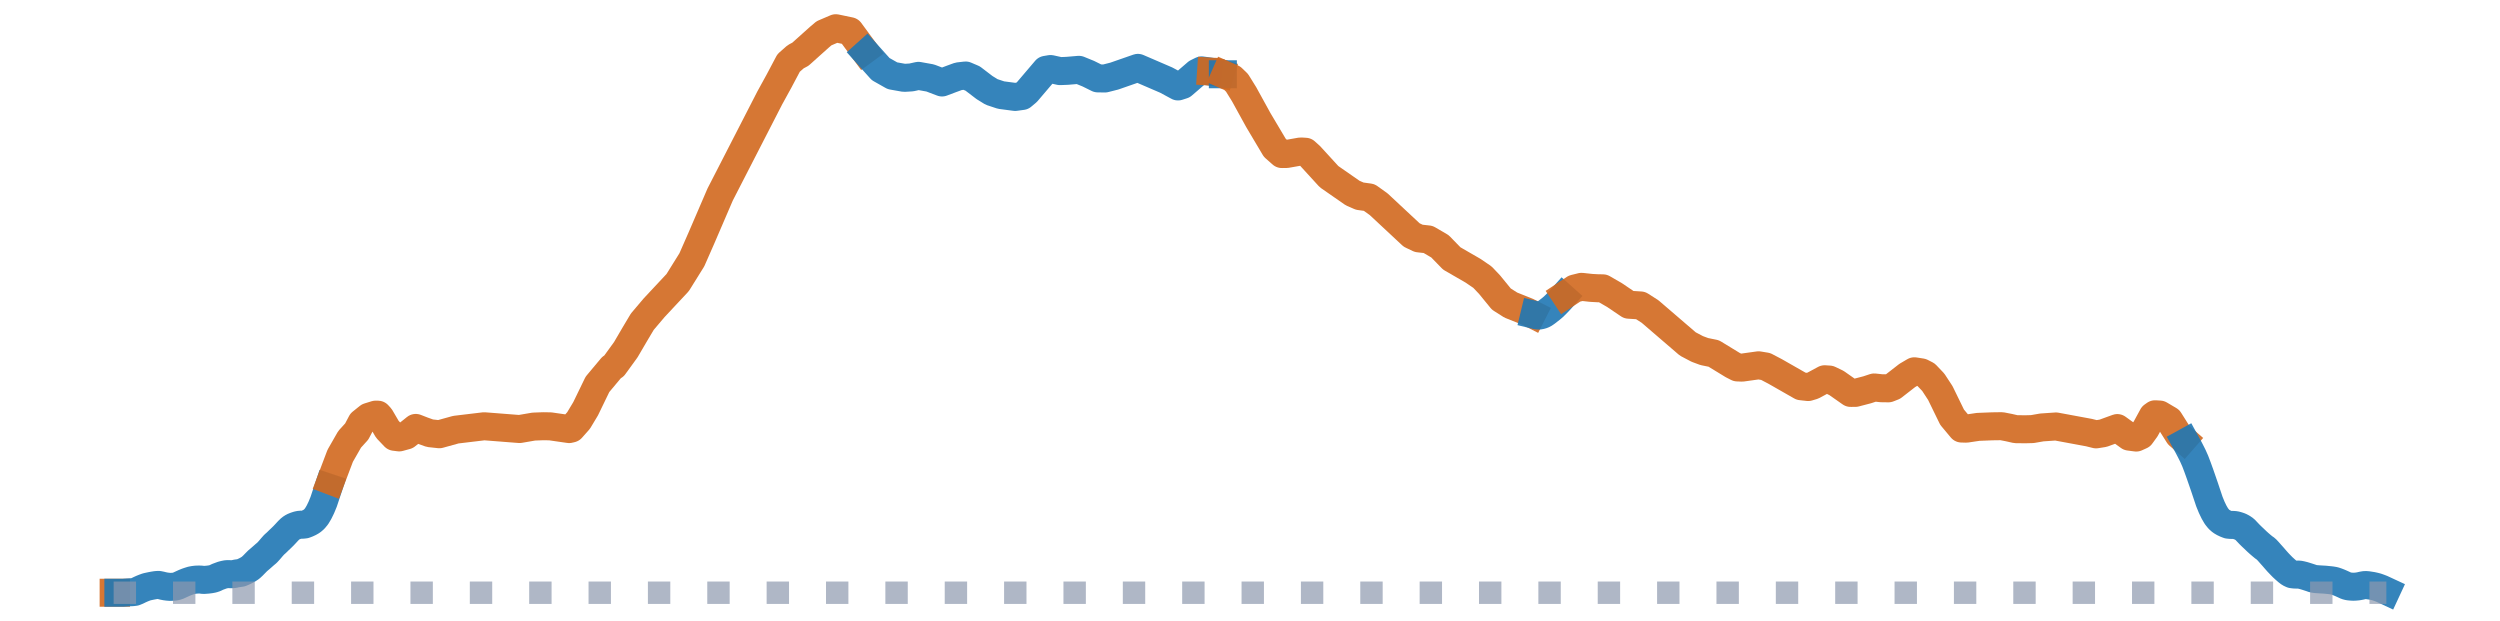
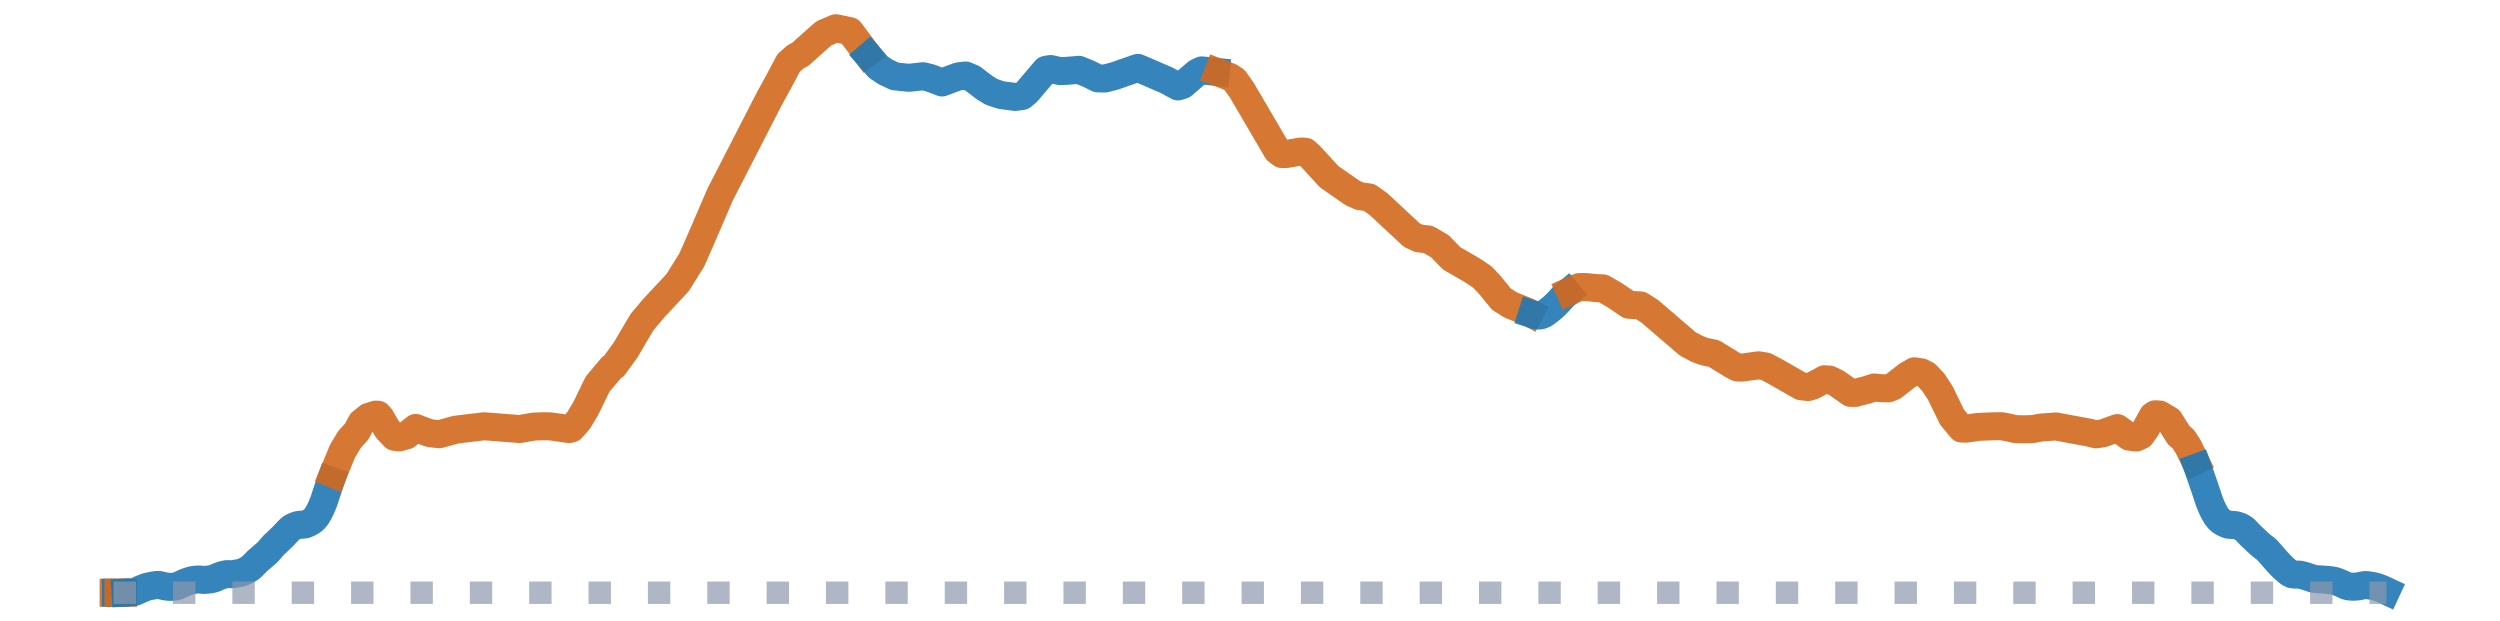
<svg xmlns="http://www.w3.org/2000/svg" width="223.2pt" height="55.44pt" viewBox="0 0 223.2 55.44" version="1.1">
  <defs>
    <style type="text/css">*{stroke-linejoin: round; stroke-linecap: butt}</style>
  </defs>
  <g id="figure_1">
    <g id="patch_1">
      <path d="M 0 55.44  L 223.2 55.44  L 223.2 0  L 0 0  L 0 55.44  z " style="fill: none" />
    </g>
    <g id="axes_1">
      <g id="line2d_1">
-         <path d="M 10.145 52.92  L 10.356 52.92  " clip-path="url(#p7325a4c377)" style="fill: none; stroke: #d2691e; stroke-opacity: 0.9; stroke-width: 2.5; stroke-linecap: square" />
+         <path d="M 10.145 52.92  " clip-path="url(#p2339bf6ca0)" style="fill: none; stroke: #d2691e; stroke-opacity: 0.9; stroke-width: 2.5; stroke-linecap: square" />
      </g>
      <g id="line2d_2">
-         <path d="M 10.567 52.92  L 10.778 52.92  L 10.988 52.92  L 11.199 52.904  L 11.41 52.891  L 11.62 52.879  L 11.831 52.868  L 12.042 52.842  L 12.253 52.755  L 12.463 52.652  L 12.674 52.556  L 12.885 52.472  L 13.095 52.396  L 13.306 52.349  L 13.517 52.305  L 13.727 52.266  L 13.938 52.233  L 14.149 52.219  L 14.36 52.26  L 14.57 52.313  L 14.781 52.354  L 14.992 52.382  L 15.202 52.397  L 15.413 52.388  L 15.624 52.369  L 15.834 52.321  L 16.045 52.227  L 16.256 52.129  L 16.467 52.034  L 16.677 51.948  L 16.888 51.876  L 17.099 51.811  L 17.309 51.773  L 17.52 51.748  L 17.731 51.742  L 17.942 51.745  L 18.152 51.778  L 18.363 51.765  L 18.574 51.747  L 18.784 51.72  L 18.995 51.68  L 19.206 51.612  L 19.416 51.505  L 19.627 51.428  L 19.838 51.349  L 20.049 51.297  L 20.259 51.255  L 20.47 51.26  L 20.681 51.268  L 20.891 51.252  L 21.102 51.2  L 21.313 51.171  L 21.524 51.138  L 21.734 51.049  L 21.945 50.948  L 22.156 50.832  L 22.366 50.695  L 22.577 50.5  L 22.788 50.285  L 22.998 50.072  L 23.209 49.894  L 23.42 49.71  L 23.631 49.523  L 23.841 49.347  L 24.052 49.117  L 24.263 48.869  L 24.473 48.632  L 24.684 48.445  L 24.895 48.237  L 25.106 48.039  L 25.316 47.832  L 25.527 47.608  L 25.738 47.379  L 25.948 47.178  L 26.159 47.042  L 26.37 46.955  L 26.58 46.886  L 26.791 46.844  L 27.002 46.847  L 27.213 46.825  L 27.423 46.746  L 27.634 46.649  L 27.845 46.527  L 28.055 46.348  L 28.266 46.093  L 28.477 45.739  L 28.688 45.307  L 28.898 44.795  L 29.109 44.159  L 29.32 43.528  " clip-path="url(#p7325a4c377)" style="fill: none; stroke: #1f77b4; stroke-opacity: 0.9; stroke-width: 2.5; stroke-linecap: square" />
+         <path d="M 10.356 52.92  " clip-path="url(#p2339bf6ca0)" style="fill: none; stroke: #1f77b4; stroke-opacity: 0.9; stroke-width: 2.5; stroke-linecap: square" />
      </g>
      <g id="line2d_3">
-         <path d="M 29.53 42.921  L 30.373 40.694  L 31.216 39.221  L 31.848 38.526  L 32.269 37.727  L 32.902 37.218  L 33.534 37.021  L 33.744 37.023  L 33.955 37.254  L 34.587 38.334  L 35.219 38.997  L 35.641 39.051  L 36.273 38.878  L 36.905 38.377  L 37.116 38.206  L 37.748 38.451  L 38.38 38.677  L 39.223 38.769  L 40.698 38.36  L 43.226 38.057  L 46.387 38.304  L 47.651 38.086  L 48.494 38.054  L 49.126 38.064  L 50.812 38.307  L 51.022 38.256  L 51.654 37.544  L 52.286 36.491  L 53.34 34.317  L 54.604 32.805  L 54.815 32.677  L 55.868 31.225  L 56.711 29.786  L 57.343 28.725  L 58.397 27.48  L 60.504 25.225  L 61.768 23.195  L 62.611 21.277  L 64.297 17.361  L 68.721 8.749  L 69.564 7.214  L 70.407 5.622  L 71.039 5.065  L 71.461 4.84  L 73.146 3.33  L 73.568 2.971  L 74.621 2.52  L 75.885 2.784  L 77.15 4.506  L 77.15 4.506  " clip-path="url(#p7325a4c377)" style="fill: none; stroke: #d2691e; stroke-opacity: 0.9; stroke-width: 2.5; stroke-linecap: square" />
+         <path d="M 10.567 52.92  L 10.778 52.92  L 10.988 52.92  " clip-path="url(#p2339bf6ca0)" style="fill: none; stroke: #d2691e; stroke-opacity: 0.9; stroke-width: 2.5; stroke-linecap: square" />
      </g>
      <g id="line2d_4">
-         <path d="M 77.36 4.758  L 78.625 6.168  L 79.678 6.763  L 80.732 6.951  L 81.364 6.912  L 81.996 6.772  L 83.049 6.961  L 84.103 7.363  L 84.946 7.045  L 85.578 6.814  L 86.21 6.741  L 86.842 7.011  L 87.896 7.817  L 88.528 8.208  L 89.371 8.488  L 90.635 8.655  L 91.267 8.568  L 91.688 8.214  L 93.374 6.234  L 93.795 6.163  L 94.638 6.349  L 95.27 6.324  L 96.324 6.235  L 97.167 6.579  L 98.01 6.997  L 98.642 7.008  L 99.484 6.794  L 101.592 6.06  L 104.12 7.15  L 105.173 7.718  L 105.595 7.583  L 106.859 6.494  L 107.281 6.285  L 107.913 6.371  L 107.913 6.371  " clip-path="url(#p7325a4c377)" style="fill: none; stroke: #1f77b4; stroke-opacity: 0.9; stroke-width: 2.5; stroke-linecap: square" />
+         <path d="M 11.199 52.904  L 11.41 52.891  L 11.62 52.879  L 11.831 52.868  L 12.042 52.842  L 12.253 52.755  L 12.463 52.652  L 12.674 52.556  L 12.885 52.472  L 13.095 52.396  L 13.306 52.349  L 13.517 52.305  L 13.727 52.266  L 13.938 52.233  L 14.149 52.219  L 14.36 52.26  L 14.57 52.313  L 14.781 52.354  L 14.992 52.382  L 15.202 52.397  L 15.413 52.388  L 15.624 52.369  L 15.834 52.321  L 16.045 52.227  L 16.256 52.129  L 16.467 52.034  L 16.677 51.948  L 16.888 51.876  L 17.099 51.811  L 17.309 51.773  L 17.52 51.748  L 17.731 51.742  L 17.942 51.745  L 18.152 51.778  L 18.363 51.765  L 18.574 51.747  L 18.784 51.72  L 18.995 51.68  L 19.206 51.612  L 19.416 51.505  L 19.627 51.428  L 19.838 51.349  L 20.049 51.297  L 20.259 51.255  L 20.47 51.26  L 20.681 51.268  L 20.891 51.252  L 21.102 51.2  L 21.313 51.171  L 21.524 51.138  L 21.734 51.049  L 21.945 50.948  L 22.156 50.832  L 22.366 50.695  L 22.577 50.5  L 22.788 50.285  L 22.998 50.072  L 23.209 49.894  L 23.42 49.71  L 23.631 49.523  L 23.841 49.347  L 24.052 49.117  L 24.263 48.869  L 24.473 48.632  L 24.684 48.445  L 24.895 48.237  L 25.106 48.039  L 25.316 47.832  L 25.527 47.608  L 25.738 47.379  L 25.948 47.178  L 26.159 47.042  L 26.37 46.955  L 26.58 46.886  L 26.791 46.844  L 27.002 46.847  L 27.213 46.825  L 27.423 46.746  L 27.634 46.649  L 27.845 46.527  L 28.055 46.348  L 28.266 46.093  L 28.477 45.739  L 28.688 45.307  L 28.898 44.795  L 29.109 44.159  L 29.32 43.528  L 29.53 42.921  " clip-path="url(#p2339bf6ca0)" style="fill: none; stroke: #1f77b4; stroke-opacity: 0.9; stroke-width: 2.5; stroke-linecap: square" />
      </g>
      <g id="line2d_5">
-         <path d="M 108.123 6.399  L 108.334 6.413  L 108.545 6.412  L 108.755 6.468  L 108.966 6.533  " clip-path="url(#p7325a4c377)" style="fill: none; stroke: #d2691e; stroke-opacity: 0.9; stroke-width: 2.5; stroke-linecap: square" />
+         <path d="M 29.741 42.313  L 30.584 40.272  L 31.216 39.221  L 31.848 38.526  L 32.269 37.727  L 32.902 37.218  L 33.534 37.021  L 33.744 37.023  L 33.955 37.254  L 34.587 38.334  L 35.219 38.997  L 35.641 39.051  L 36.273 38.878  L 36.905 38.377  L 37.116 38.206  L 37.748 38.451  L 38.38 38.677  L 39.223 38.769  L 40.698 38.36  L 43.226 38.057  L 46.387 38.304  L 47.651 38.086  L 48.494 38.054  L 49.126 38.064  L 50.812 38.307  L 51.022 38.256  L 51.654 37.544  L 52.286 36.491  L 53.34 34.317  L 54.604 32.805  L 54.815 32.677  L 55.868 31.225  L 56.711 29.786  L 57.343 28.725  L 58.397 27.48  L 60.504 25.225  L 61.768 23.195  L 62.611 21.277  L 64.297 17.361  L 68.721 8.749  L 69.564 7.214  L 70.407 5.622  L 71.039 5.065  L 71.461 4.84  L 73.146 3.33  L 73.568 2.971  L 74.621 2.52  L 75.885 2.784  L 77.36 4.758  L 77.36 4.758  " clip-path="url(#p2339bf6ca0)" style="fill: none; stroke: #d2691e; stroke-opacity: 0.9; stroke-width: 2.5; stroke-linecap: square" />
      </g>
      <g id="line2d_6">
-         <path d="M 109.177 6.63  " clip-path="url(#p7325a4c377)" style="fill: none; stroke: #1f77b4; stroke-opacity: 0.9; stroke-width: 2.5; stroke-linecap: square" />
+         <path d="M 77.571 5.02  L 78.414 5.992  L 79.046 6.418  L 79.889 6.817  L 81.153 6.948  L 82.417 6.806  L 83.049 6.961  L 84.103 7.363  L 84.946 7.045  L 85.578 6.814  L 86.21 6.741  L 86.842 7.011  L 87.896 7.817  L 88.528 8.208  L 89.371 8.488  L 90.635 8.655  L 91.267 8.568  L 91.688 8.214  L 93.374 6.234  L 93.795 6.163  L 94.638 6.349  L 95.27 6.324  L 96.324 6.235  L 97.167 6.579  L 98.01 6.997  L 98.642 7.008  L 99.484 6.794  L 101.592 6.06  L 104.12 7.15  L 105.173 7.718  L 105.595 7.583  L 106.859 6.494  L 107.281 6.285  L 108.545 6.412  L 108.545 6.412  " clip-path="url(#p2339bf6ca0)" style="fill: none; stroke: #1f77b4; stroke-opacity: 0.9; stroke-width: 2.5; stroke-linecap: square" />
      </g>
      <g id="line2d_7">
-         <path d="M 109.388 6.708  L 110.02 6.986  L 110.441 7.393  L 111.073 8.412  L 112.337 10.709  L 113.812 13.193  L 114.445 13.753  L 114.866 13.747  L 116.13 13.524  L 116.552 13.549  L 116.973 13.928  L 118.659 15.772  L 120.766 17.237  L 121.398 17.512  L 122.241 17.628  L 123.083 18.23  L 126.033 20.981  L 126.665 21.282  L 127.508 21.376  L 128.562 21.993  L 129.194 22.644  L 129.615 23.075  L 131.512 24.17  L 132.354 24.744  L 132.987 25.411  L 134.04 26.7  L 134.883 27.236  L 136.358 27.826  L 136.779 28.04  L 136.779 28.04  " clip-path="url(#p7325a4c377)" style="fill: none; stroke: #d2691e; stroke-opacity: 0.9; stroke-width: 2.5; stroke-linecap: square" />
+         <path d="M 108.755 6.468  L 109.809 6.873  L 110.23 7.153  L 110.863 8.039  L 114.023 13.435  L 114.445 13.753  L 114.866 13.747  L 116.13 13.524  L 116.552 13.549  L 116.973 13.928  L 118.659 15.772  L 120.766 17.237  L 121.398 17.512  L 122.241 17.628  L 123.083 18.23  L 126.033 20.981  L 126.665 21.282  L 127.508 21.376  L 128.562 21.993  L 129.194 22.644  L 129.615 23.075  L 131.512 24.17  L 132.354 24.744  L 132.987 25.411  L 134.04 26.7  L 134.883 27.236  L 136.358 27.826  L 136.569 27.938  L 136.569 27.938  " clip-path="url(#p2339bf6ca0)" style="fill: none; stroke: #d2691e; stroke-opacity: 0.9; stroke-width: 2.5; stroke-linecap: square" />
      </g>
      <g id="line2d_8">
-         <path d="M 136.99 28.107  L 137.201 28.158  L 137.411 28.173  L 137.622 28.133  L 137.833 28.049  L 138.043 27.907  L 138.254 27.743  L 138.465 27.58  L 138.676 27.402  L 138.886 27.199  L 139.097 26.985  L 139.308 26.759  L 139.518 26.523  " clip-path="url(#p7325a4c377)" style="fill: none; stroke: #1f77b4; stroke-opacity: 0.9; stroke-width: 2.5; stroke-linecap: square" />
+         <path d="M 136.779 28.04  L 136.99 28.107  L 137.201 28.158  L 137.411 28.173  L 137.622 28.133  L 137.833 28.049  L 138.043 27.907  L 138.254 27.743  L 138.465 27.58  L 138.676 27.402  L 138.886 27.199  L 139.097 26.985  L 139.308 26.759  L 139.518 26.523  L 139.729 26.323  L 139.94 26.149  " clip-path="url(#p2339bf6ca0)" style="fill: none; stroke: #1f77b4; stroke-opacity: 0.9; stroke-width: 2.5; stroke-linecap: square" />
      </g>
      <g id="line2d_9">
-         <path d="M 139.729 26.323  L 140.572 25.765  L 141.204 25.609  L 142.047 25.702  L 142.679 25.737  L 143.1 25.741  L 144.154 26.35  L 145.418 27.205  L 146.472 27.271  L 147.315 27.811  L 150.686 30.708  L 151.529 31.153  L 152.161 31.387  L 153.004 31.559  L 154.689 32.588  L 155.111 32.804  L 155.532 32.821  L 157.007 32.615  L 157.639 32.719  L 158.482 33.161  L 160.8 34.484  L 161.432 34.554  L 161.853 34.428  L 162.907 33.86  L 163.328 33.888  L 163.96 34.192  L 165.224 35.079  L 165.646 35.076  L 166.699 34.801  L 167.332 34.593  L 167.964 34.661  L 168.596 34.67  L 169.017 34.504  L 170.281 33.521  L 170.914 33.149  L 171.546 33.247  L 171.967 33.461  L 172.599 34.125  L 173.231 35.09  L 174.285 37.251  L 175.128 38.259  L 175.549 38.27  L 176.603 38.112  L 177.867 38.062  L 178.71 38.05  L 179.342 38.173  L 179.974 38.316  L 180.817 38.326  L 181.449 38.309  L 182.292 38.162  L 183.556 38.075  L 186.506 38.622  L 187.138 38.78  L 187.77 38.678  L 189.034 38.218  L 190.088 38.981  L 190.72 39.065  L 191.141 38.875  L 191.563 38.293  L 192.195 37.135  L 192.405 36.987  L 192.827 37.012  L 193.67 37.511  L 194.512 38.847  L 194.934 39.217  L 194.934 39.217  " clip-path="url(#p7325a4c377)" style="fill: none; stroke: #d2691e; stroke-opacity: 0.9; stroke-width: 2.5; stroke-linecap: square" />
+         <path d="M 140.151 26  L 140.993 25.629  L 141.625 25.629  L 142.679 25.737  L 143.1 25.741  L 144.154 26.35  L 145.418 27.205  L 146.472 27.271  L 147.315 27.811  L 150.686 30.708  L 151.529 31.153  L 152.161 31.387  L 153.004 31.559  L 154.689 32.588  L 155.111 32.804  L 155.532 32.821  L 157.007 32.615  L 157.639 32.719  L 158.482 33.161  L 160.8 34.484  L 161.432 34.554  L 161.853 34.428  L 162.907 33.86  L 163.328 33.888  L 163.96 34.192  L 165.224 35.079  L 165.646 35.076  L 166.699 34.801  L 167.332 34.593  L 167.964 34.661  L 168.596 34.67  L 169.017 34.504  L 170.281 33.521  L 170.914 33.149  L 171.546 33.247  L 171.967 33.461  L 172.599 34.125  L 173.231 35.09  L 174.285 37.251  L 175.128 38.259  L 175.549 38.27  L 176.603 38.112  L 177.867 38.062  L 178.71 38.05  L 179.342 38.173  L 179.974 38.316  L 180.817 38.326  L 181.449 38.309  L 182.292 38.162  L 183.556 38.075  L 186.506 38.622  L 187.138 38.78  L 187.77 38.678  L 189.034 38.218  L 190.088 38.981  L 190.72 39.065  L 191.141 38.875  L 191.563 38.293  L 192.195 37.135  L 192.405 36.987  L 192.827 37.012  L 193.67 37.511  L 194.512 38.847  L 194.934 39.217  L 195.355 39.866  L 195.987 41.159  L 195.987 41.159  " clip-path="url(#p2339bf6ca0)" style="fill: none; stroke: #d2691e; stroke-opacity: 0.9; stroke-width: 2.5; stroke-linecap: square" />
      </g>
      <g id="line2d_10">
-         <path d="M 195.145 39.484  L 195.355 39.866  L 195.566 40.269  L 195.777 40.688  L 195.987 41.159  L 196.198 41.713  L 196.409 42.299  L 196.62 42.906  L 196.83 43.514  L 197.041 44.146  L 197.252 44.776  L 197.462 45.291  L 197.673 45.728  L 197.884 46.089  L 198.094 46.351  L 198.305 46.537  L 198.516 46.663  L 198.727 46.763  L 198.937 46.844  L 199.148 46.864  L 199.359 46.863  L 199.569 46.88  L 199.78 46.936  L 199.991 47.008  L 200.202 47.119  L 200.412 47.261  L 200.623 47.485  L 200.834 47.707  L 201.044 47.913  L 201.255 48.111  L 201.466 48.315  L 201.676 48.506  L 201.887 48.688  L 202.098 48.863  L 202.309 49.01  L 202.519 49.234  L 202.73 49.473  L 202.941 49.709  L 203.151 49.952  L 203.362 50.191  L 203.573 50.412  L 203.784 50.629  L 203.994 50.821  L 204.205 51.007  L 204.416 51.168  L 204.626 51.266  L 204.837 51.293  L 205.048 51.3  L 205.258 51.297  L 205.469 51.338  L 205.68 51.391  L 205.891 51.455  L 206.101 51.523  L 206.312 51.591  L 206.523 51.667  L 206.733 51.697  L 206.944 51.715  L 207.155 51.729  L 207.366 51.742  L 207.576 51.753  L 207.787 51.775  L 207.998 51.795  L 208.208 51.821  L 208.419 51.859  L 208.63 51.929  L 208.84 52.01  L 209.051 52.101  L 209.262 52.198  L 209.473 52.296  L 209.683 52.35  L 209.894 52.372  L 210.105 52.383  L 210.315 52.374  L 210.526 52.352  L 210.737 52.311  L 210.947 52.263  L 211.158 52.229  L 211.369 52.243  L 211.58 52.276  L 211.79 52.308  L 212.001 52.355  L 212.212 52.41  L 212.422 52.485  L 212.633 52.566  L 212.844 52.663  L 213.055 52.761  " clip-path="url(#p7325a4c377)" style="fill: none; stroke: #1f77b4; stroke-opacity: 0.9; stroke-width: 2.5; stroke-linecap: square" />
+         <path d="M 196.198 41.713  L 196.409 42.299  L 196.62 42.906  L 196.83 43.514  L 197.041 44.146  L 197.252 44.776  L 197.462 45.291  L 197.673 45.728  L 197.884 46.089  L 198.094 46.351  L 198.305 46.537  L 198.516 46.663  L 198.727 46.763  L 198.937 46.844  L 199.148 46.864  L 199.359 46.863  L 199.569 46.88  L 199.78 46.936  L 199.991 47.008  L 200.202 47.119  L 200.412 47.261  L 200.623 47.485  L 200.834 47.707  L 201.044 47.913  L 201.255 48.111  L 201.466 48.315  L 201.676 48.506  L 201.887 48.688  L 202.098 48.863  L 202.309 49.01  L 202.519 49.234  L 202.73 49.473  L 202.941 49.709  L 203.151 49.952  L 203.362 50.191  L 203.573 50.412  L 203.784 50.629  L 203.994 50.821  L 204.205 51.007  L 204.416 51.168  L 204.626 51.266  L 204.837 51.293  L 205.048 51.3  L 205.258 51.297  L 205.469 51.338  L 205.68 51.391  L 205.891 51.455  L 206.101 51.523  L 206.312 51.591  L 206.523 51.667  L 206.733 51.697  L 206.944 51.715  L 207.155 51.729  L 207.366 51.742  L 207.576 51.753  L 207.787 51.775  L 207.998 51.795  L 208.208 51.821  L 208.419 51.859  L 208.63 51.929  L 208.84 52.01  L 209.051 52.101  L 209.262 52.198  L 209.473 52.296  L 209.683 52.35  L 209.894 52.372  L 210.105 52.383  L 210.315 52.374  L 210.526 52.352  L 210.737 52.311  L 210.947 52.263  L 211.158 52.229  L 211.369 52.243  L 211.58 52.276  L 211.79 52.308  L 212.001 52.355  L 212.212 52.41  L 212.422 52.485  L 212.633 52.566  L 212.844 52.663  L 213.055 52.761  " clip-path="url(#p2339bf6ca0)" style="fill: none; stroke: #1f77b4; stroke-opacity: 0.9; stroke-width: 2.5; stroke-linecap: square" />
      </g>
      <g id="line2d_11">
-         <path d="M 10.145 52.92  L 213.055 52.92  L 213.055 52.92  " clip-path="url(#p7325a4c377)" style="fill: none; stroke-dasharray: 2,3.3; stroke-dashoffset: 0; stroke: #8d99ae; stroke-opacity: 0.7; stroke-width: 2" />
+         <path d="M 10.145 52.92  L 213.055 52.92  L 213.055 52.92  " clip-path="url(#p2339bf6ca0)" style="fill: none; stroke-dasharray: 2,3.3; stroke-dashoffset: 0; stroke: #8d99ae; stroke-opacity: 0.7; stroke-width: 2" />
      </g>
    </g>
  </g>
  <defs>
-     <clipPath id="p7325a4c377">
+     <clipPath id="p2339bf6ca0">
      <rect x="0" y="-0" width="223.2" height="55.44" />
    </clipPath>
  </defs>
</svg>
